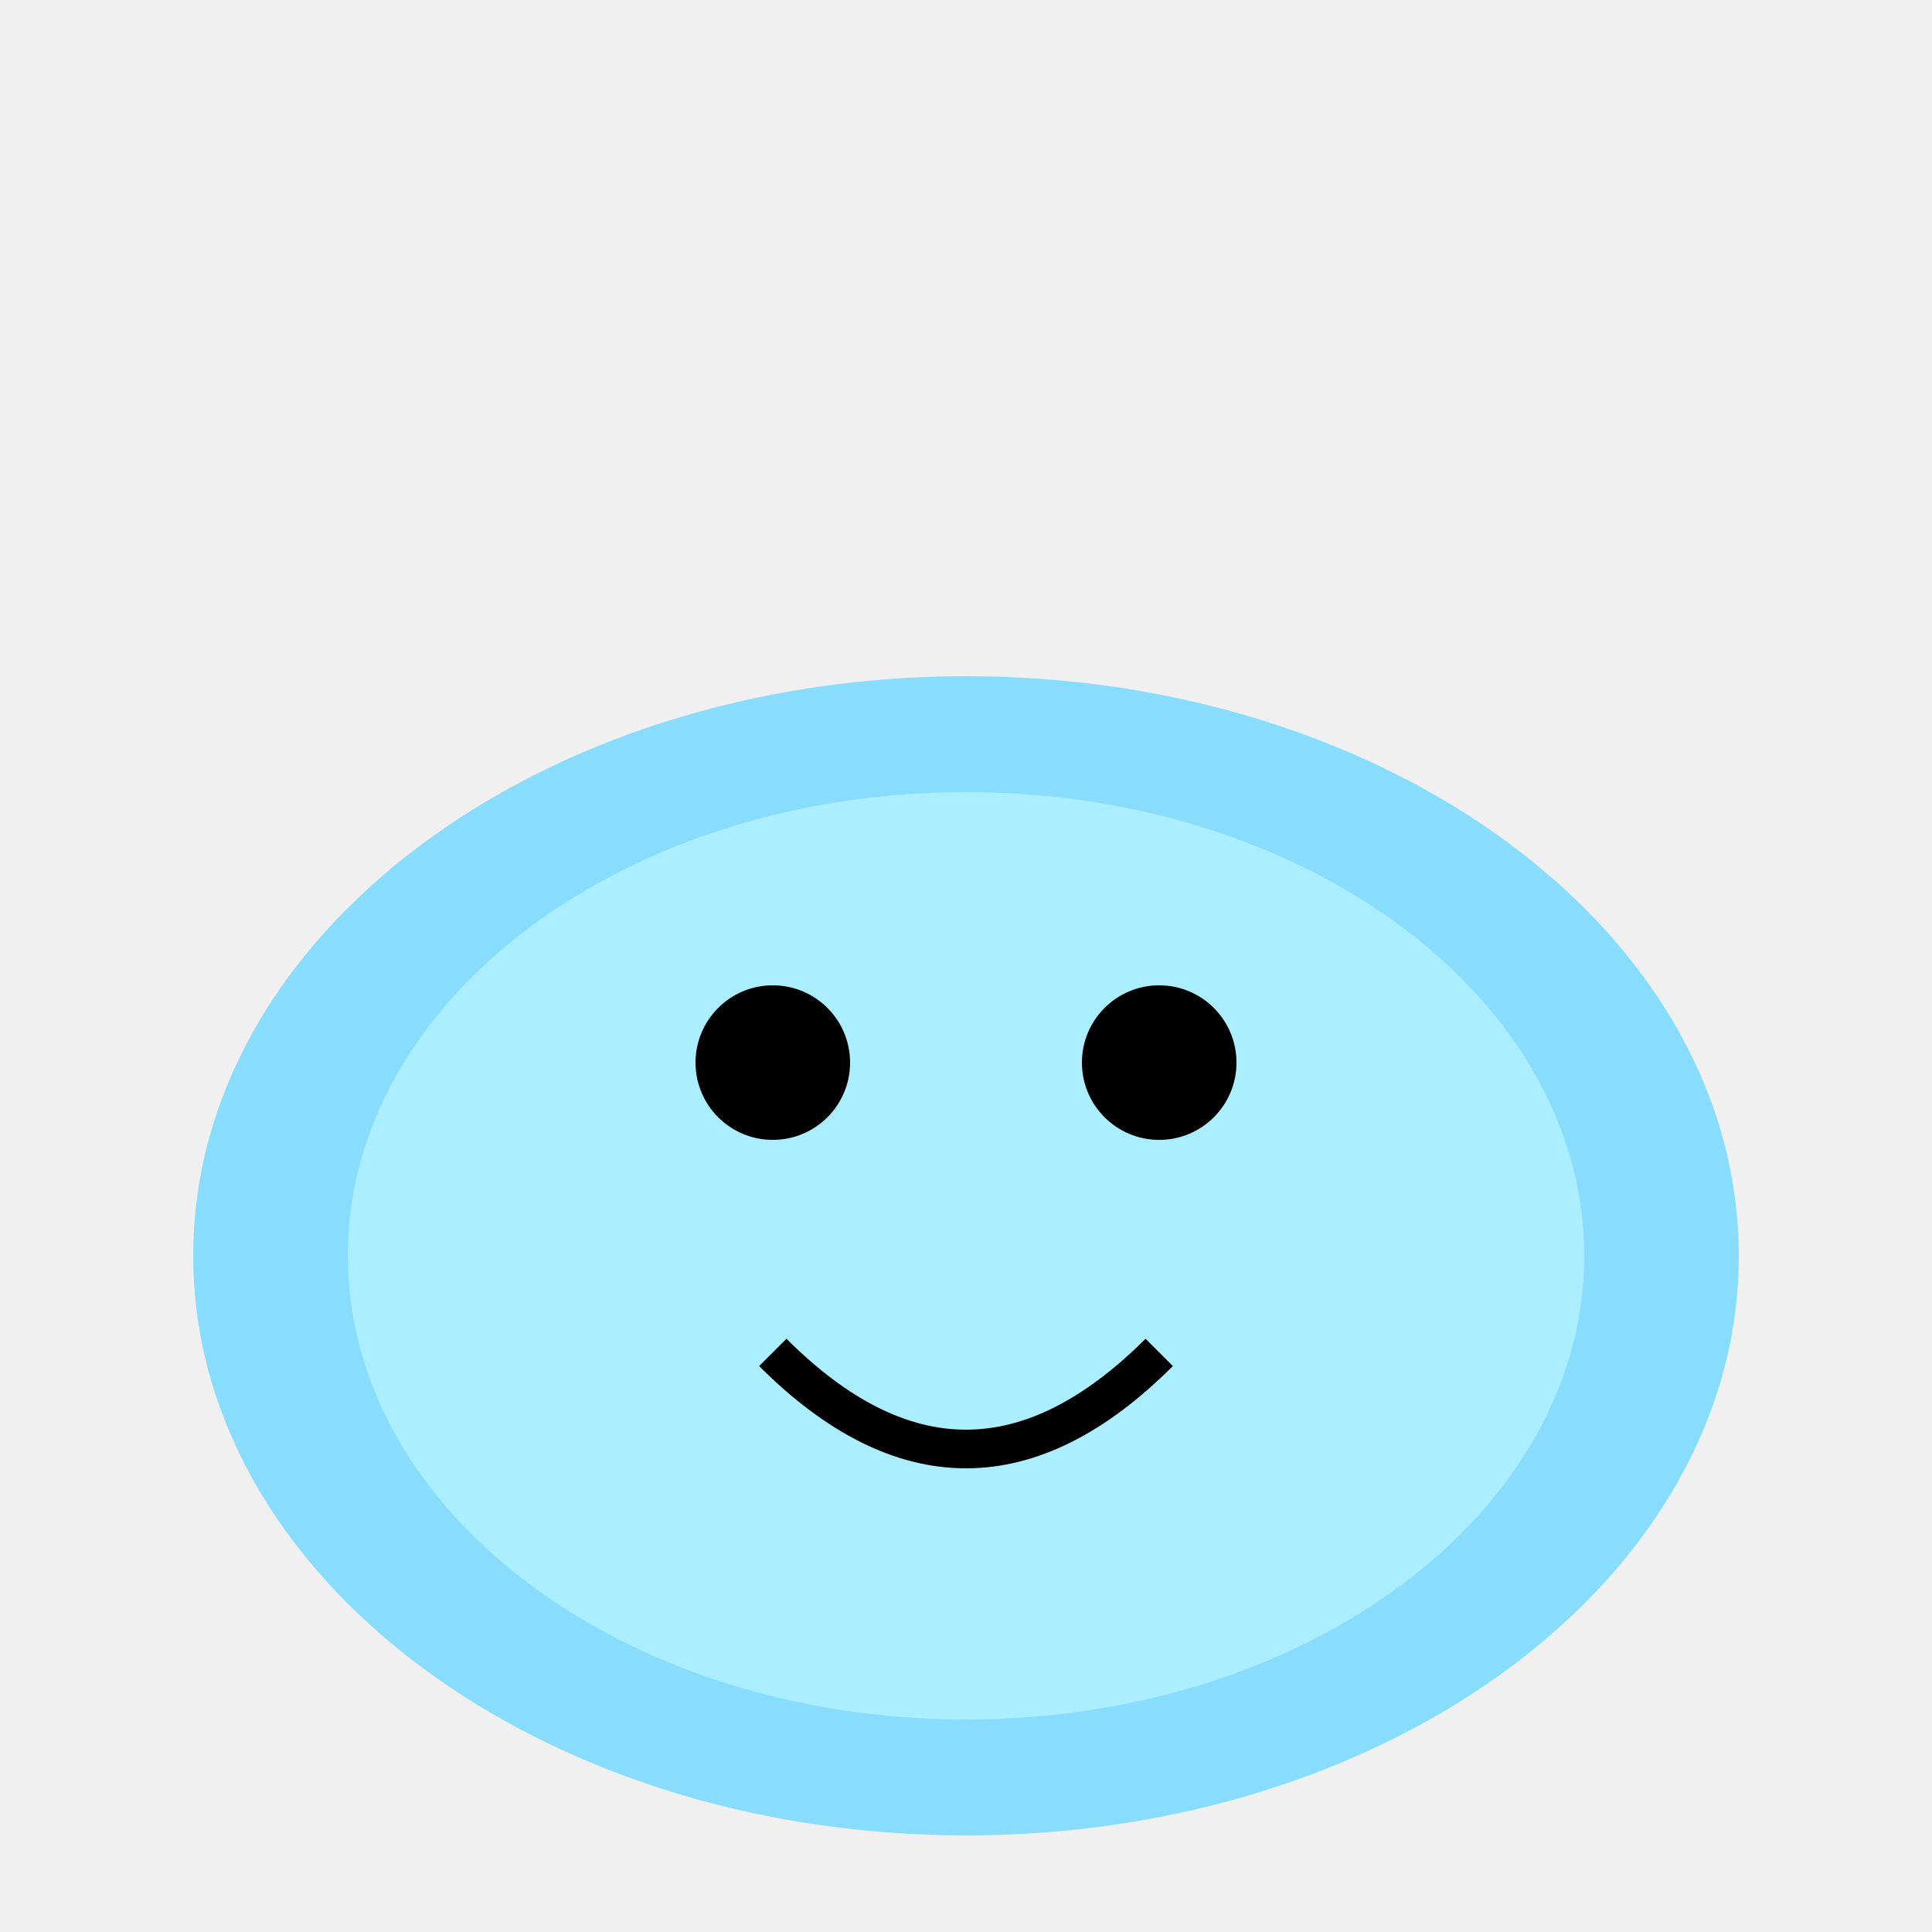
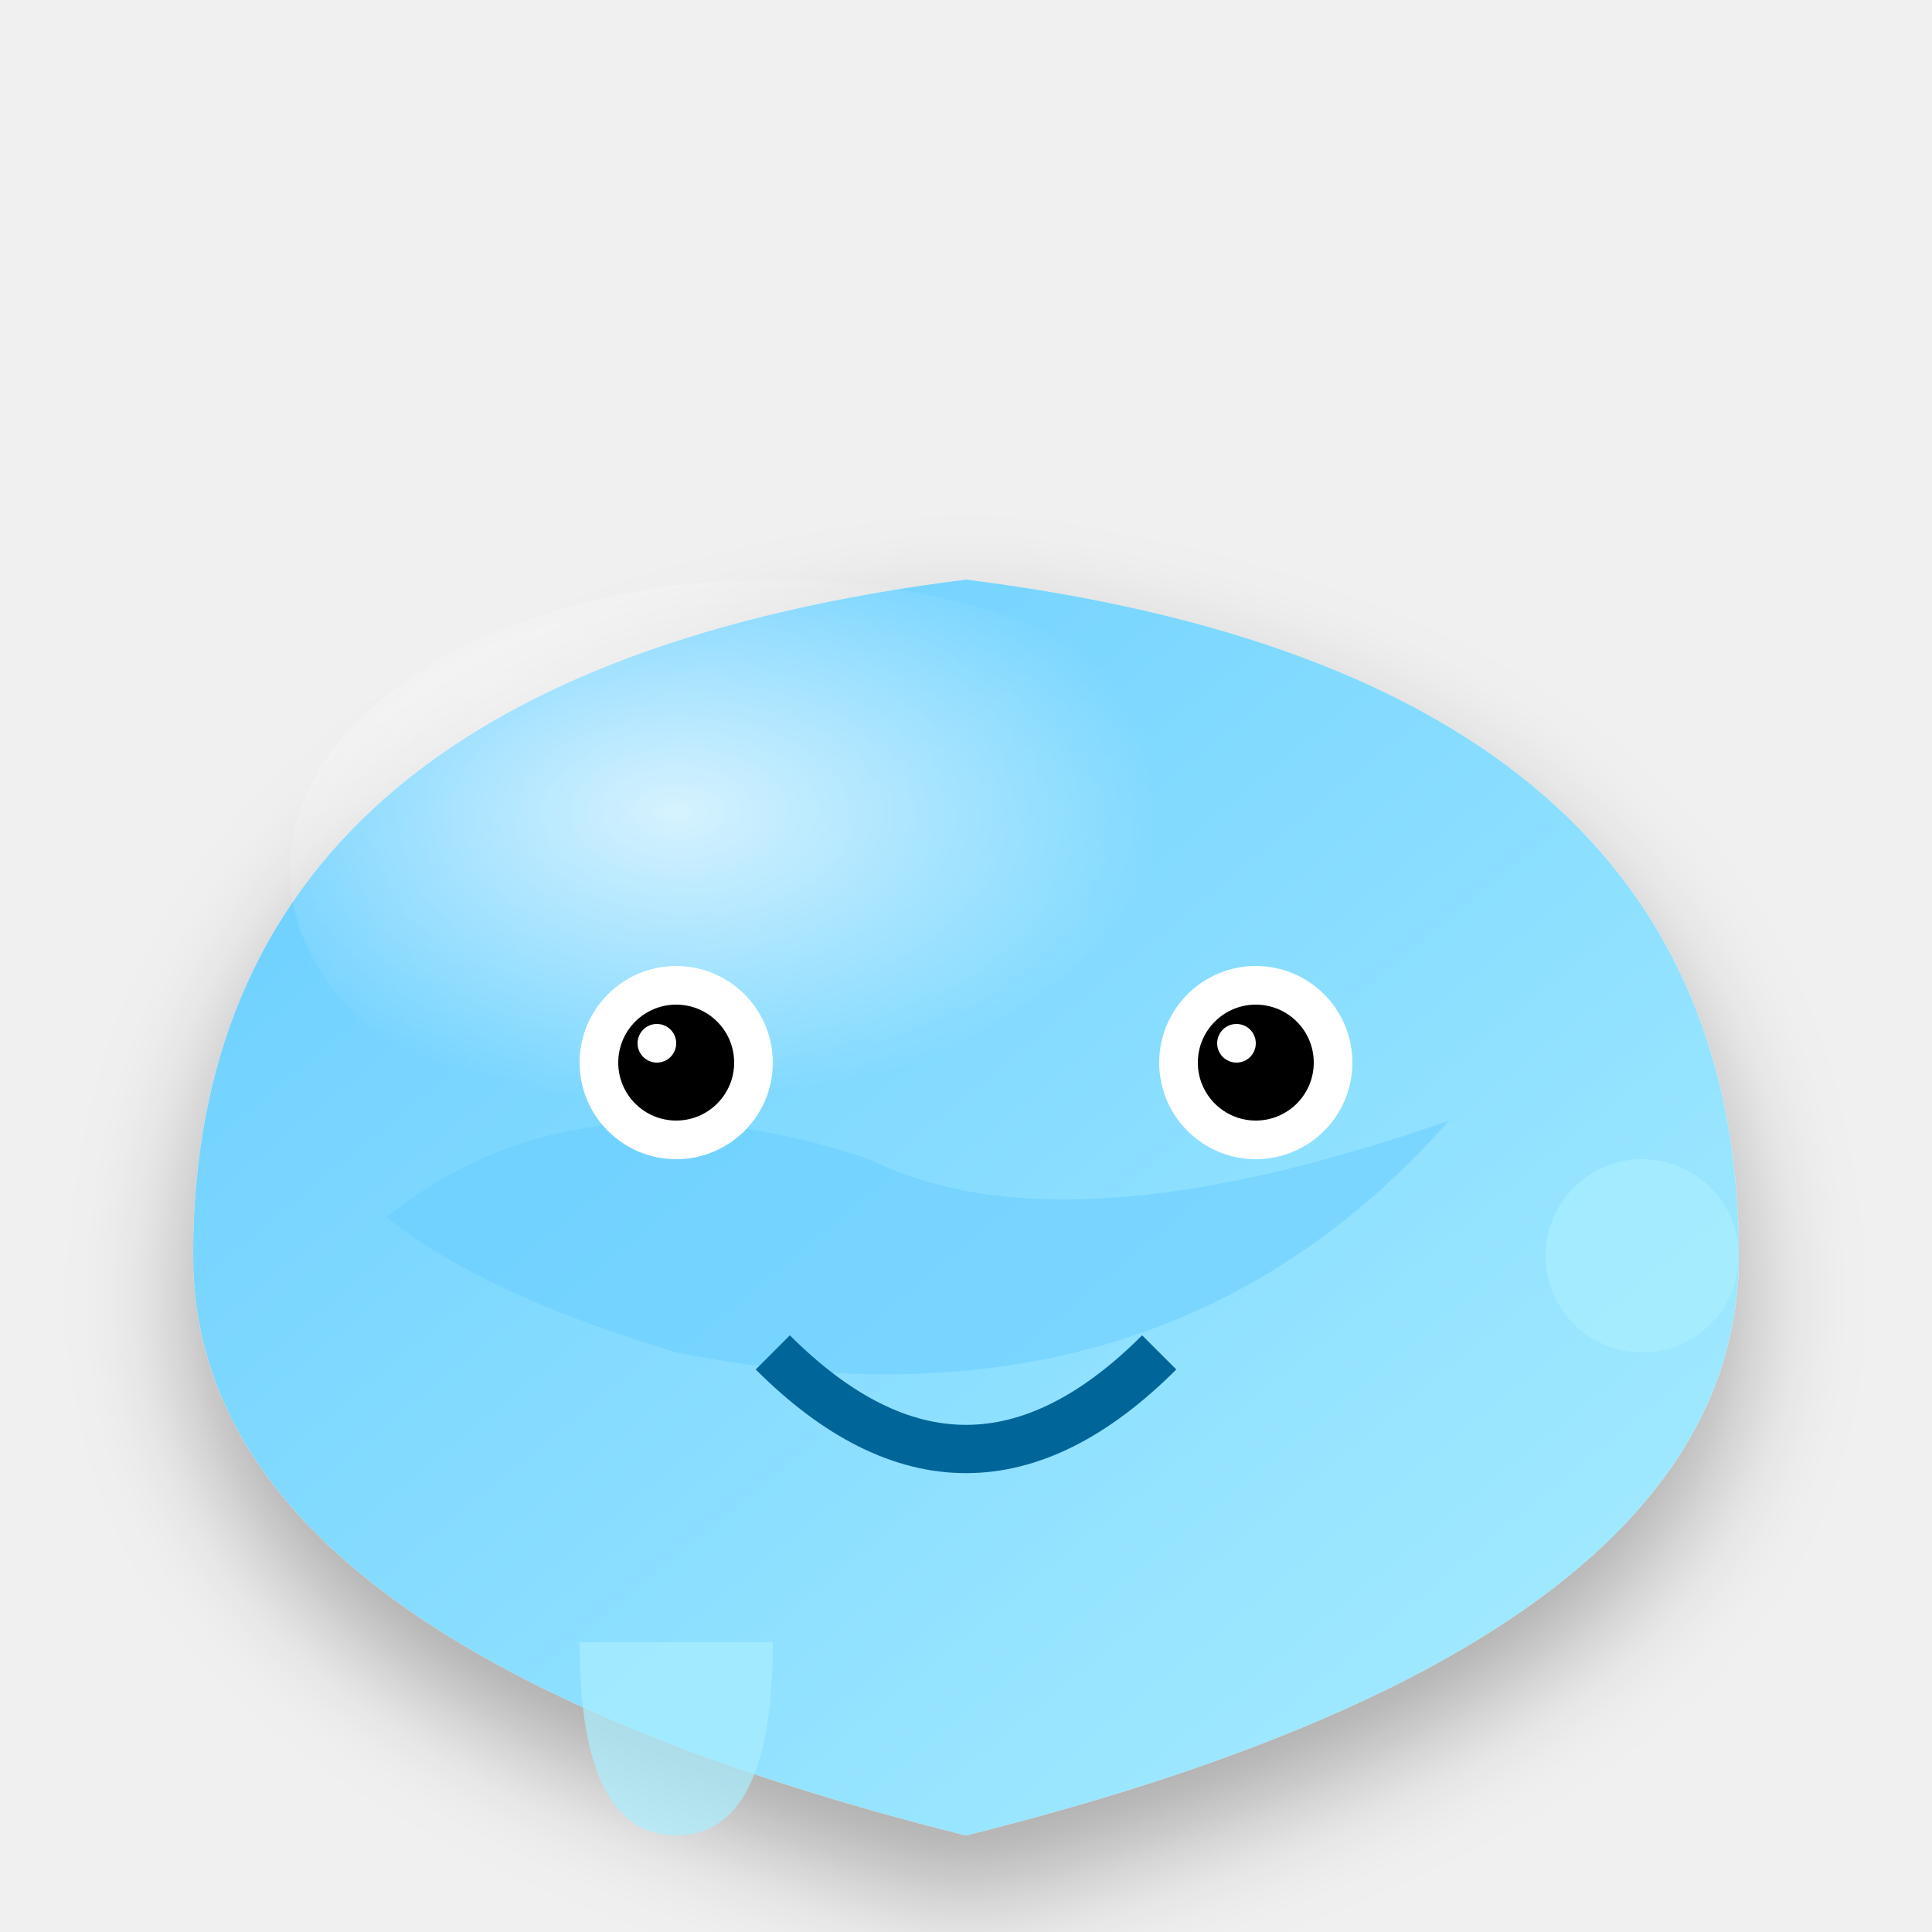
<svg xmlns="http://www.w3.org/2000/svg" width="100" height="100" viewBox="0 0 100 100">
+   <defs>
+     <linearGradient id="slimeGradient" x1="0%" y1="0%" x2="100%" y2="100%">
+       <stop offset="0%" stop-color="#66ccff" />
+       <stop offset="50%" stop-color="#88ddff" />
+       <stop offset="100%" stop-color="#aaeeff" />
+     </linearGradient>
+     <radialGradient id="highlightGradient" cx="40%" cy="40%" r="50%" fx="40%" fy="40%">
+       <stop offset="0%" stop-color="#ffffff" stop-opacity="0.7" />
+       <stop offset="100%" stop-color="#ffffff" stop-opacity="0" />
+     </radialGradient>
+     <filter id="slimeShadow" x="-20%" y="-20%" width="140%" height="140%">
+       <feDropShadow dx="0" dy="3" stdDeviation="3" flood-color="#000" flood-opacity="0.3" />
+     </filter>
+     <filter id="slimeGlow" x="-30%" y="-30%" width="160%" height="160%">
+       <feGaussianBlur stdDeviation="3" result="blur" />
+       <feComposite in="SourceGraphic" in2="blur" operator="over" />
+     </filter>
+   </defs>
  <g>
-     <ellipse cx="50" cy="65" rx="40" ry="30" fill="#88ddff" />
-     <ellipse cx="50" cy="65" rx="32" ry="24" fill="#aaeeff" />
-     <circle cx="40" cy="55" r="4" fill="#000" />
-     <circle cx="60" cy="55" r="4" fill="#000" />
-     <path d="M40 70 Q50 80 60 70" stroke="#000" stroke-width="2" fill="none" />
+     <path d="M10 65 Q10 35 50 30 Q90 35 90 65 Q90 85 50 95 Q10 85 10 65 Z" fill="url(#slimeGradient)" filter="url(#slimeShadow)" />
+     <ellipse cx="40" cy="45" rx="25" ry="15" fill="url(#highlightGradient)" />
+     <path d="M20 63 Q30 55 45 60 Q55 65 75 58 Q60 75 35 70 Q25 67 20 63 Z" fill="#66ccff" fill-opacity="0.5" />
+     <g>
+       <circle cx="35" cy="55" r="5" fill="#fff" />
+       <circle cx="35" cy="55" r="3" fill="#000" />
+       <circle cx="34" cy="54" r="1" fill="#fff" />
+       <circle cx="65" cy="55" r="5" fill="#fff" />
+       <circle cx="65" cy="55" r="3" fill="#000" />
+       <circle cx="64" cy="54" r="1" fill="#fff" />
+     </g>
+     <path d="M40 70 Q50 80 60 70" stroke="#006699" stroke-width="2.5" fill="none" />
+     <path d="M30 85 Q30 95 35 95 Q40 95 40 85 Z" fill="#aaeeff" fill-opacity="0.7" />
+     <circle cx="85" cy="65" r="5" fill="#aaeeff" fill-opacity="0.7" />
  </g>
</svg>
